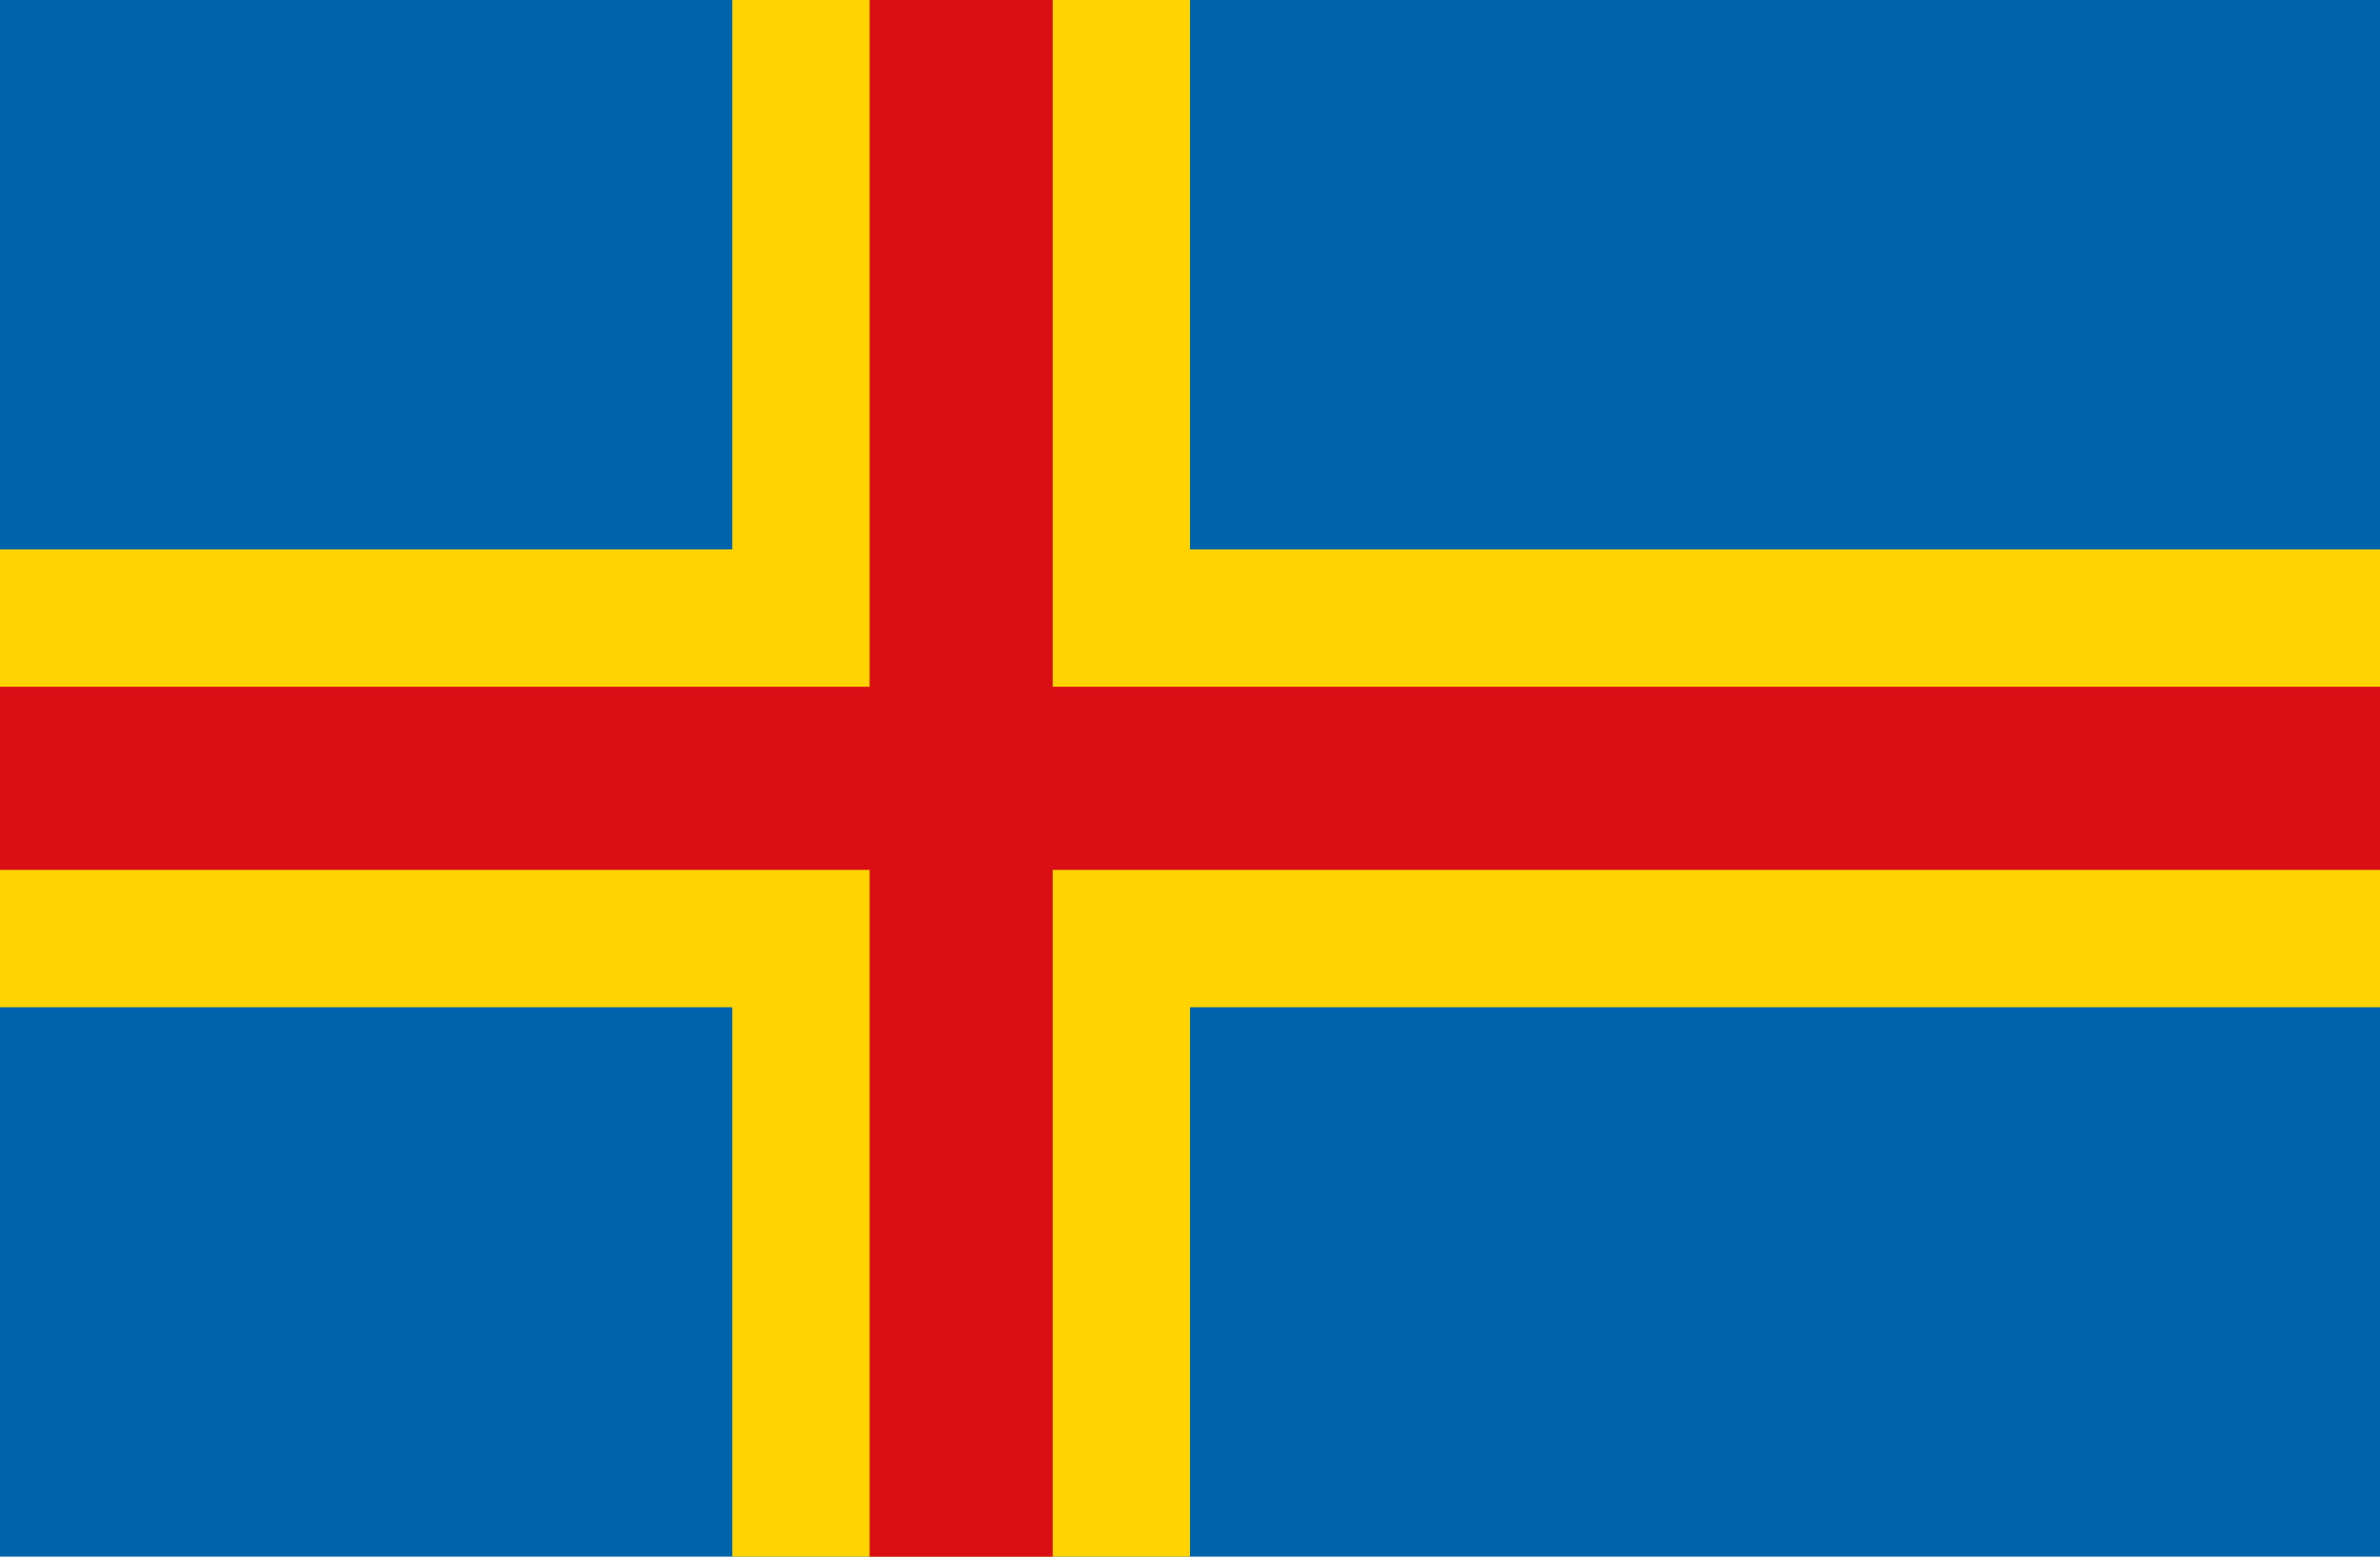
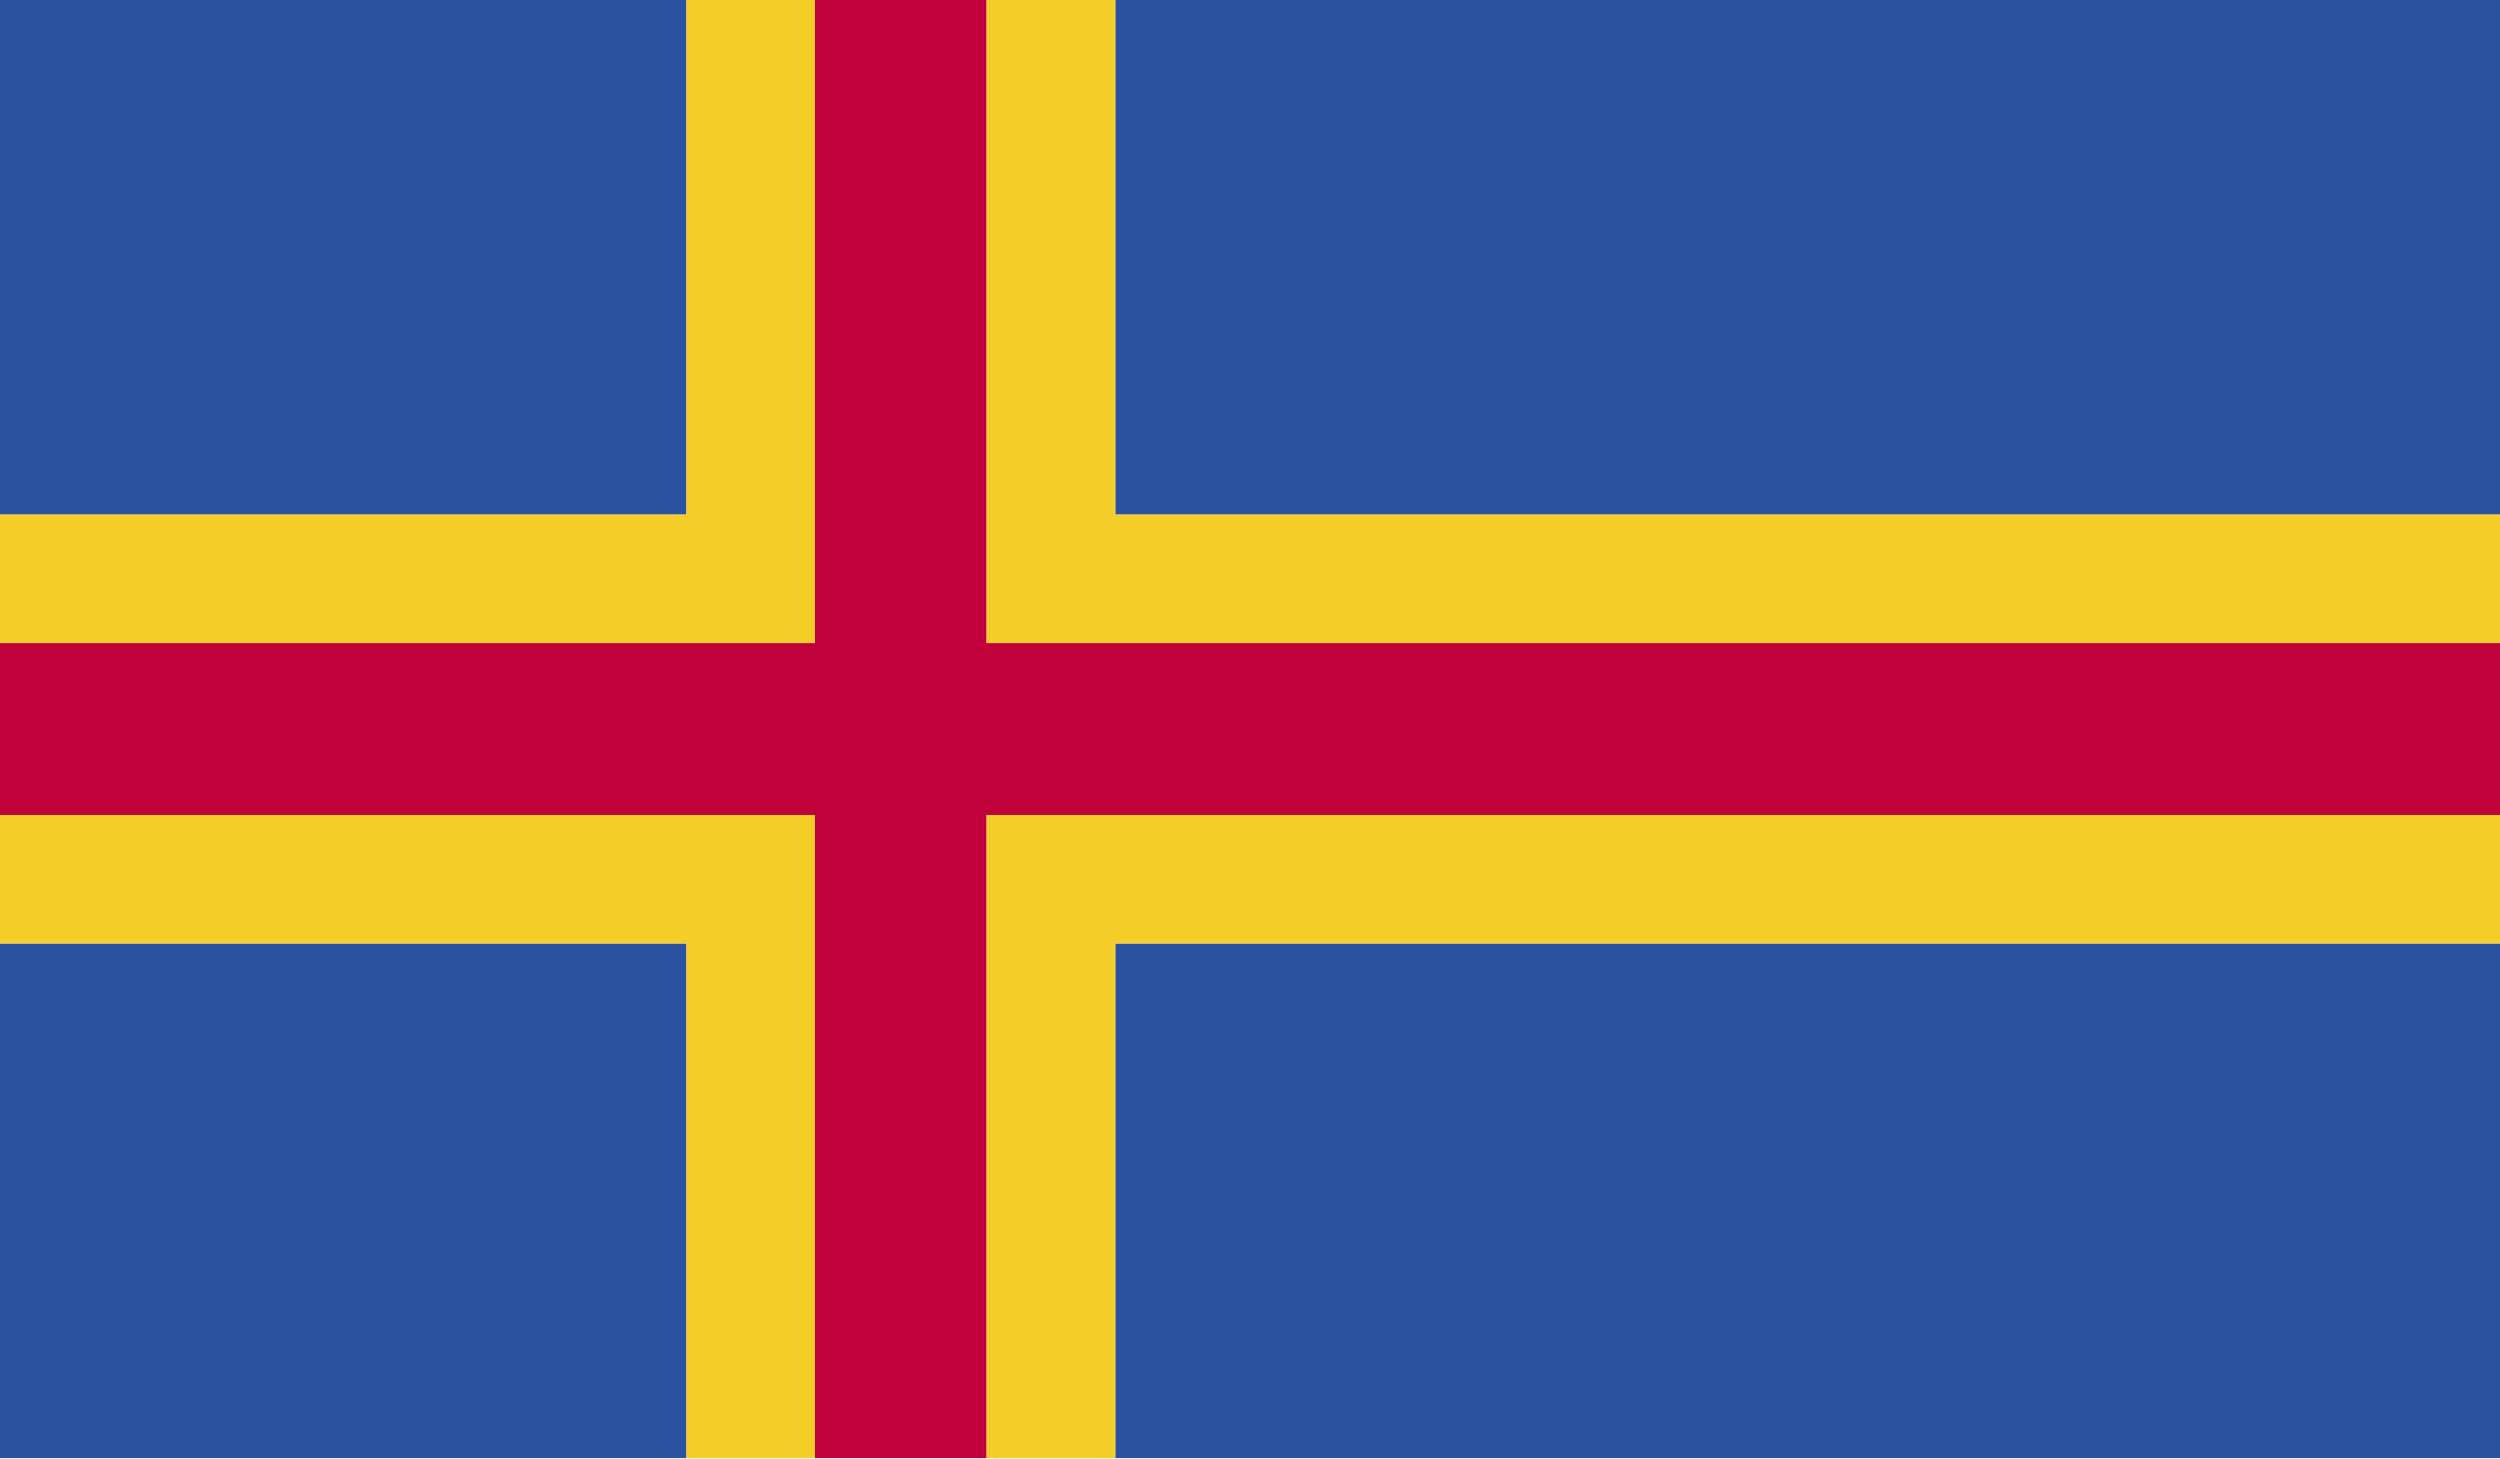
- <svg xmlns="http://www.w3.org/2000/svg" viewBox="0 0 26 17">
-   <path fill="#0064AD" d="M0 0h26v17H0z" />
-   <g fill="#FFD300">
-     <path d="M8 0h5v17H8z" />
-     <path d="M0 6h26v5H0z" />
-   </g>
-   <g fill="#Da0e15">
-     <path d="M9.5 0h2v17H9.5z" />
-     <path d="M0 7.5h26v2H0z" />
-   </g>
+ <svg xmlns="http://www.w3.org/2000/svg" viewBox="0 0 58.93 34.37">
+   <path fill="#2b51a1" d="M0 22.24h16.18v12.13H0zM26.29 22.24h32.64v12.13H26.29zM0 0h16.18v12.13H0zM26.29 0h32.64v12.13H26.29z" />
+   <path fill="#f5cd28" d="M16.18 0v12.13H0v3.03h19.21V0zM23.25 0v15.16h35.68v-3.03H26.29V0zM0 19.21v3.03h16.18v12.13h3.03V19.21zM23.25 19.21v15.16h3.04V22.24h32.64v-3.03z" />
+   <path fill="#c0003b" d="M19.21 0v15.16H0v4.05h19.21v15.16h4.04V19.21h35.68v-4.05H23.25V0z" />
</svg>
